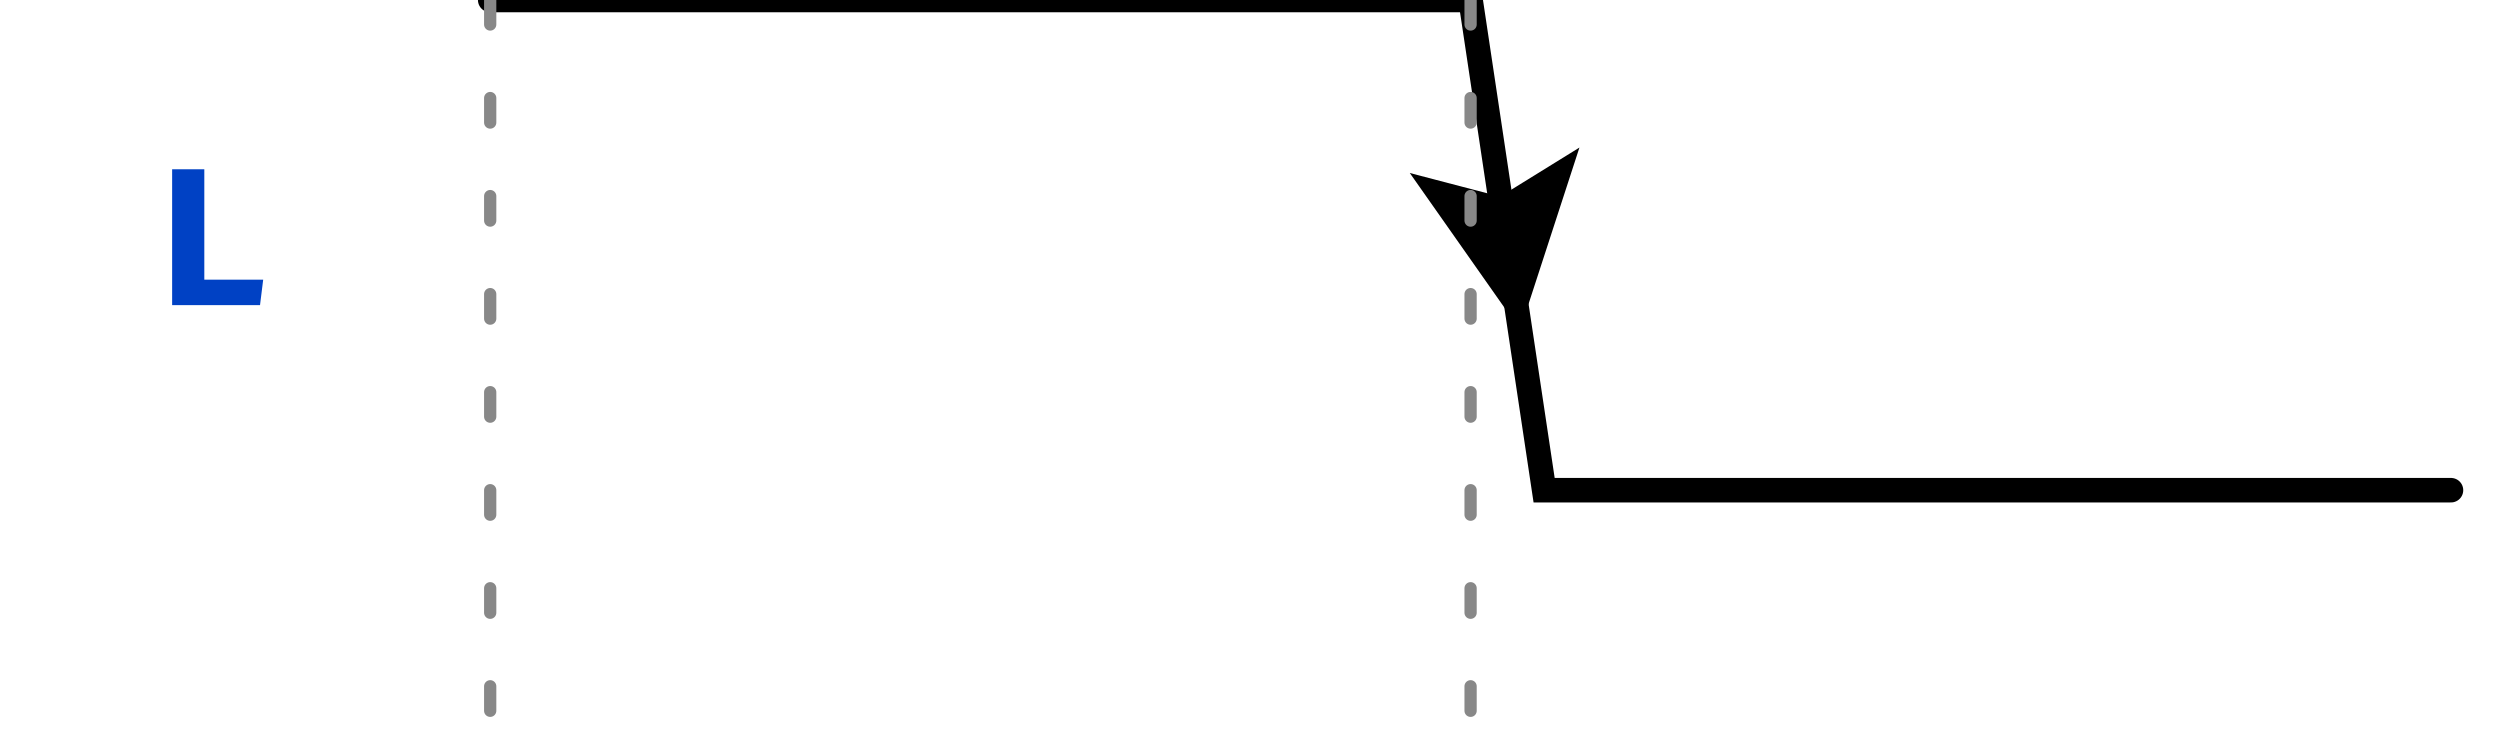
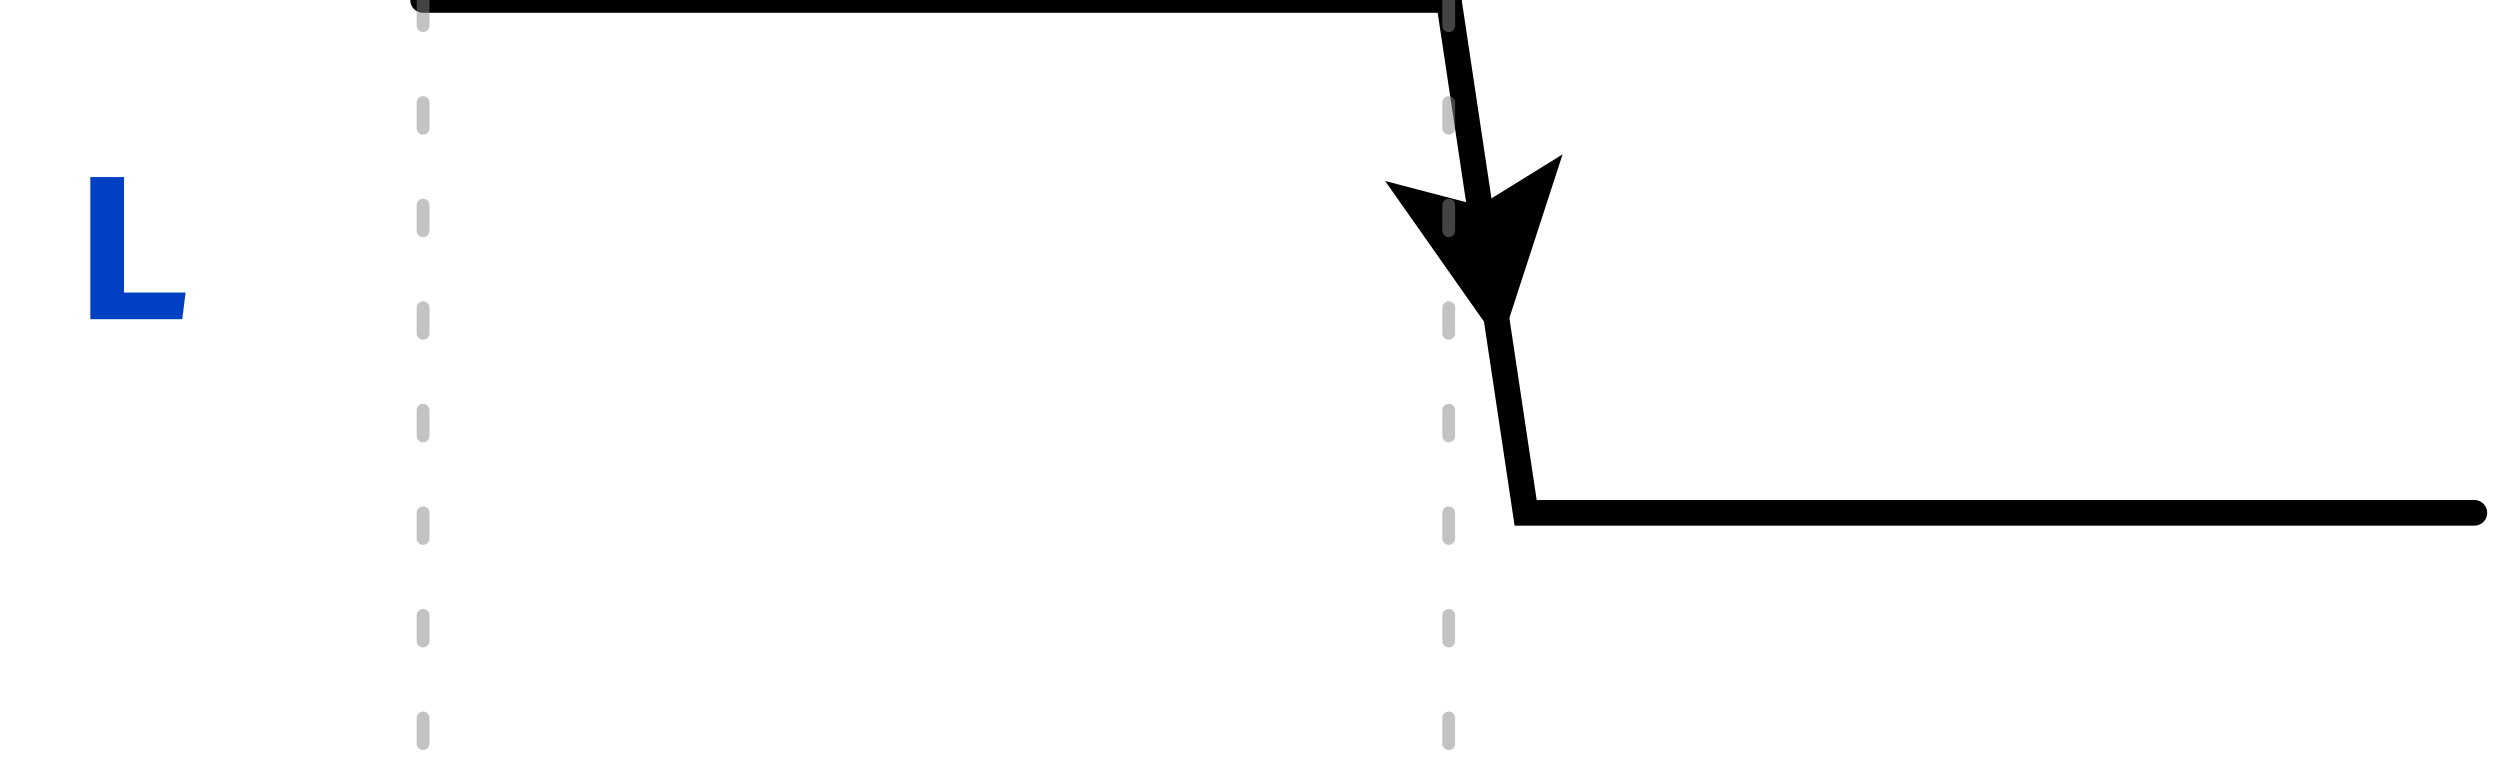
- <svg xmlns="http://www.w3.org/2000/svg" xmlns:xlink="http://www.w3.org/1999/xlink" width="102pt" height="30pt" viewBox="0 0 102 30" version="1.1">
+ <svg xmlns="http://www.w3.org/2000/svg" xmlns:xlink="http://www.w3.org/1999/xlink" width="97.5pt" height="30pt" viewBox="0 0 97.5 30" version="1.1">
  <defs>
    <g>
      <symbol overflow="visible" id="glyph0-0">
        <path style="stroke:none;" d="M 0.719 -8.398 L 0.719 2.801 L 4.078 2.801 L 4.078 -8.398 Z M 3.648 2.383 L 1.16 2.383 L 1.16 -7.984 L 3.648 -7.984 Z M 2.457 -1.383 L 2.457 -1.742 C 2.992 -1.824 3.215 -2.129 3.215 -2.688 C 3.215 -3.168 3.016 -3.609 2.328 -3.609 C 2.016 -3.609 1.586 -3.512 1.586 -3.297 C 1.586 -3.191 1.656 -3.113 1.777 -3.113 C 1.809 -3.113 1.84 -3.121 1.879 -3.137 C 2.016 -3.199 2.129 -3.223 2.297 -3.223 C 2.695 -3.223 2.785 -2.984 2.785 -2.672 C 2.785 -2.246 2.633 -2.09 2.055 -2.055 L 2.055 -1.383 C 2.055 -1.266 2.152 -1.191 2.258 -1.191 C 2.352 -1.191 2.457 -1.266 2.457 -1.383 Z M 1.977 -0.68 C 1.977 -0.512 2.098 -0.383 2.258 -0.383 C 2.414 -0.383 2.535 -0.512 2.535 -0.68 C 2.535 -0.84 2.414 -0.961 2.258 -0.961 C 2.098 -0.961 1.977 -0.84 1.977 -0.68 Z M 1.977 -0.68 " />
      </symbol>
      <symbol overflow="visible" id="glyph0-1">
        <path style="stroke:none;" d="M 0.742 0 L 4.328 0 L 4.457 -1.039 L 2.055 -1.039 L 2.055 -5.543 L 0.742 -5.543 Z M 0.742 0 " />
      </symbol>
    </g>
    <clipPath id="clip2">
-       <rect x="0" y="0" width="102" height="30" />
+       <rect x="0" y="0" width="98" height="30" />
    </clipPath>
    <g id="surface6" clip-path="url(#clip2)">
      <g style="fill:rgb(0%,25.49%,76.863%);fill-opacity:1;">
-         <use xlink:href="#glyph0-1" x="6.281" y="12.449" />
+         <use xlink:href="#glyph0-1" x="2.781" y="12.449" />
      </g>
-       <path style="fill:none;stroke-width:1;stroke-linecap:round;stroke-linejoin:miter;stroke:rgb(0%,0%,0%);stroke-opacity:1;stroke-miterlimit:10;" d="M 0 0 L 40 0 " transform="matrix(1,0,0,1,20,0)" />
-       <path style="fill:none;stroke-width:1;stroke-linecap:round;stroke-linejoin:miter;stroke:rgb(0%,0%,0%);stroke-opacity:1;stroke-miterlimit:10;" d="M 0 0 L 3 20 L 40 20 " transform="matrix(1,0,0,1,60,0)" />
-       <path style=" stroke:none;fill-rule:nonzero;fill:rgb(0%,0%,0%);fill-opacity:1;" d="M 57.52 7.059 L 62.02 13.461 L 64.441 6.02 L 61.203 8.023 L 57.52 7.059 " />
+       <path style="fill:none;stroke-width:1;stroke-linecap:round;stroke-linejoin:miter;stroke:rgb(0%,0%,0%);stroke-opacity:1;stroke-miterlimit:10;" d="M 0 0 L 40 0 " transform="matrix(1,0,0,1,16.5,0)" />
+       <path style="fill:none;stroke-width:1;stroke-linecap:round;stroke-linejoin:miter;stroke:rgb(0%,0%,0%);stroke-opacity:1;stroke-miterlimit:10;" d="M 0 0 L 3 20 L 40 20 " transform="matrix(1,0,0,1,56.5,0)" />
+       <path style=" stroke:none;fill-rule:nonzero;fill:rgb(0%,0%,0%);fill-opacity:1;" d="M 54.02 7.059 L 58.52 13.461 L 60.941 6.02 L 57.703 8.023 L 54.02 7.059 " />
    </g>
    <clipPath id="clip3">
-       <rect x="0" y="0" width="102" height="30" />
+       <rect x="0" y="0" width="98" height="30" />
    </clipPath>
    <g id="surface9" clip-path="url(#clip3)">
-       <path style="fill:none;stroke-width:0.5;stroke-linecap:round;stroke-linejoin:miter;stroke:rgb(53.333%,53.333%,53.333%);stroke-opacity:1;stroke-dasharray:1,3;stroke-miterlimit:10;" d="M 0 0 L 0 30 " transform="matrix(1,0,0,1,20,0)" />
-       <path style="fill:none;stroke-width:0.5;stroke-linecap:round;stroke-linejoin:miter;stroke:rgb(53.333%,53.333%,53.333%);stroke-opacity:1;stroke-dasharray:1,3;stroke-miterlimit:10;" d="M 40 0 L 40 30 " transform="matrix(1,0,0,1,20,0)" />
+       <path style="fill:none;stroke-width:0.5;stroke-linecap:round;stroke-linejoin:miter;stroke:rgb(53.333%,53.333%,53.333%);stroke-opacity:0.502;stroke-dasharray:1,3;stroke-miterlimit:10;" d="M 0 0 L 0 30 " transform="matrix(1,0,0,1,16.5,0)" />
+       <path style="fill:none;stroke-width:0.5;stroke-linecap:round;stroke-linejoin:miter;stroke:rgb(53.333%,53.333%,53.333%);stroke-opacity:0.502;stroke-dasharray:1,3;stroke-miterlimit:10;" d="M 40 0 L 40 30 " transform="matrix(1,0,0,1,16.5,0)" />
    </g>
    <clipPath id="clip1">
-       <rect x="0" y="0" width="102" height="30" />
+       <rect x="0" y="0" width="98" height="30" />
    </clipPath>
    <g id="surface11" clip-path="url(#clip1)">
      <use xlink:href="#surface6" />
      <use xlink:href="#surface9" />
    </g>
  </defs>
  <g id="surface1">
    <use xlink:href="#surface11" />
  </g>
</svg>
